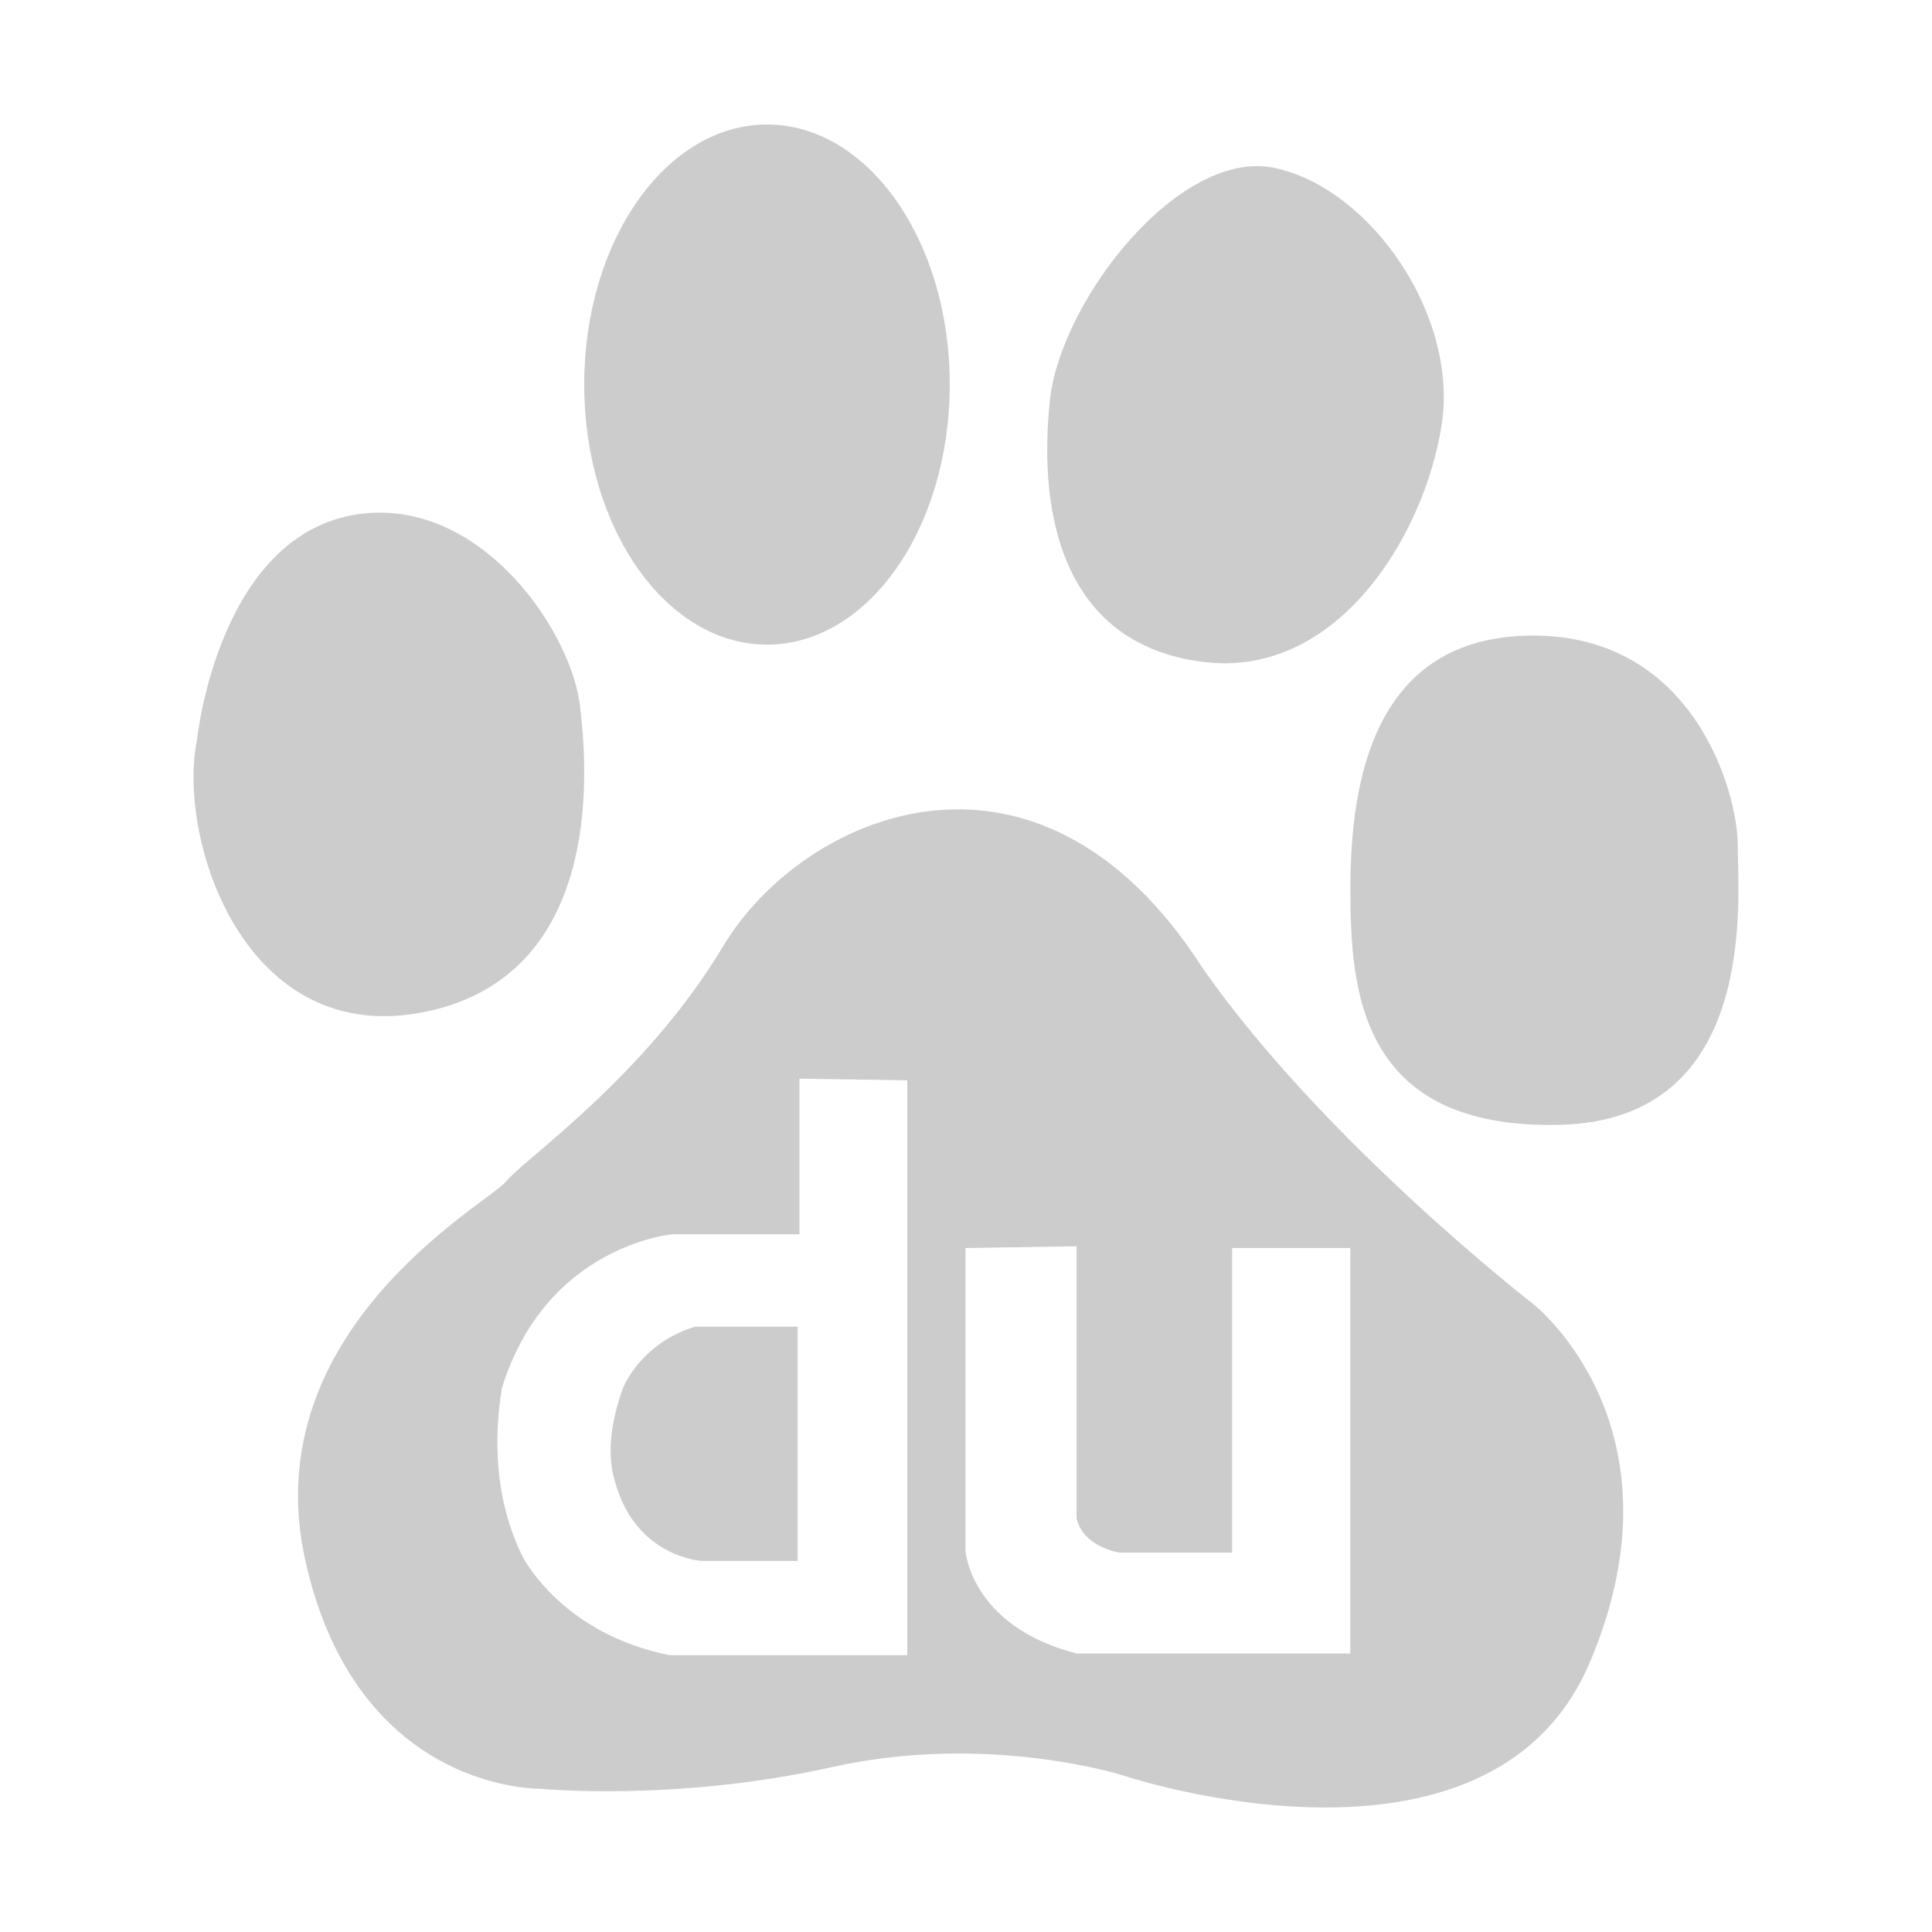
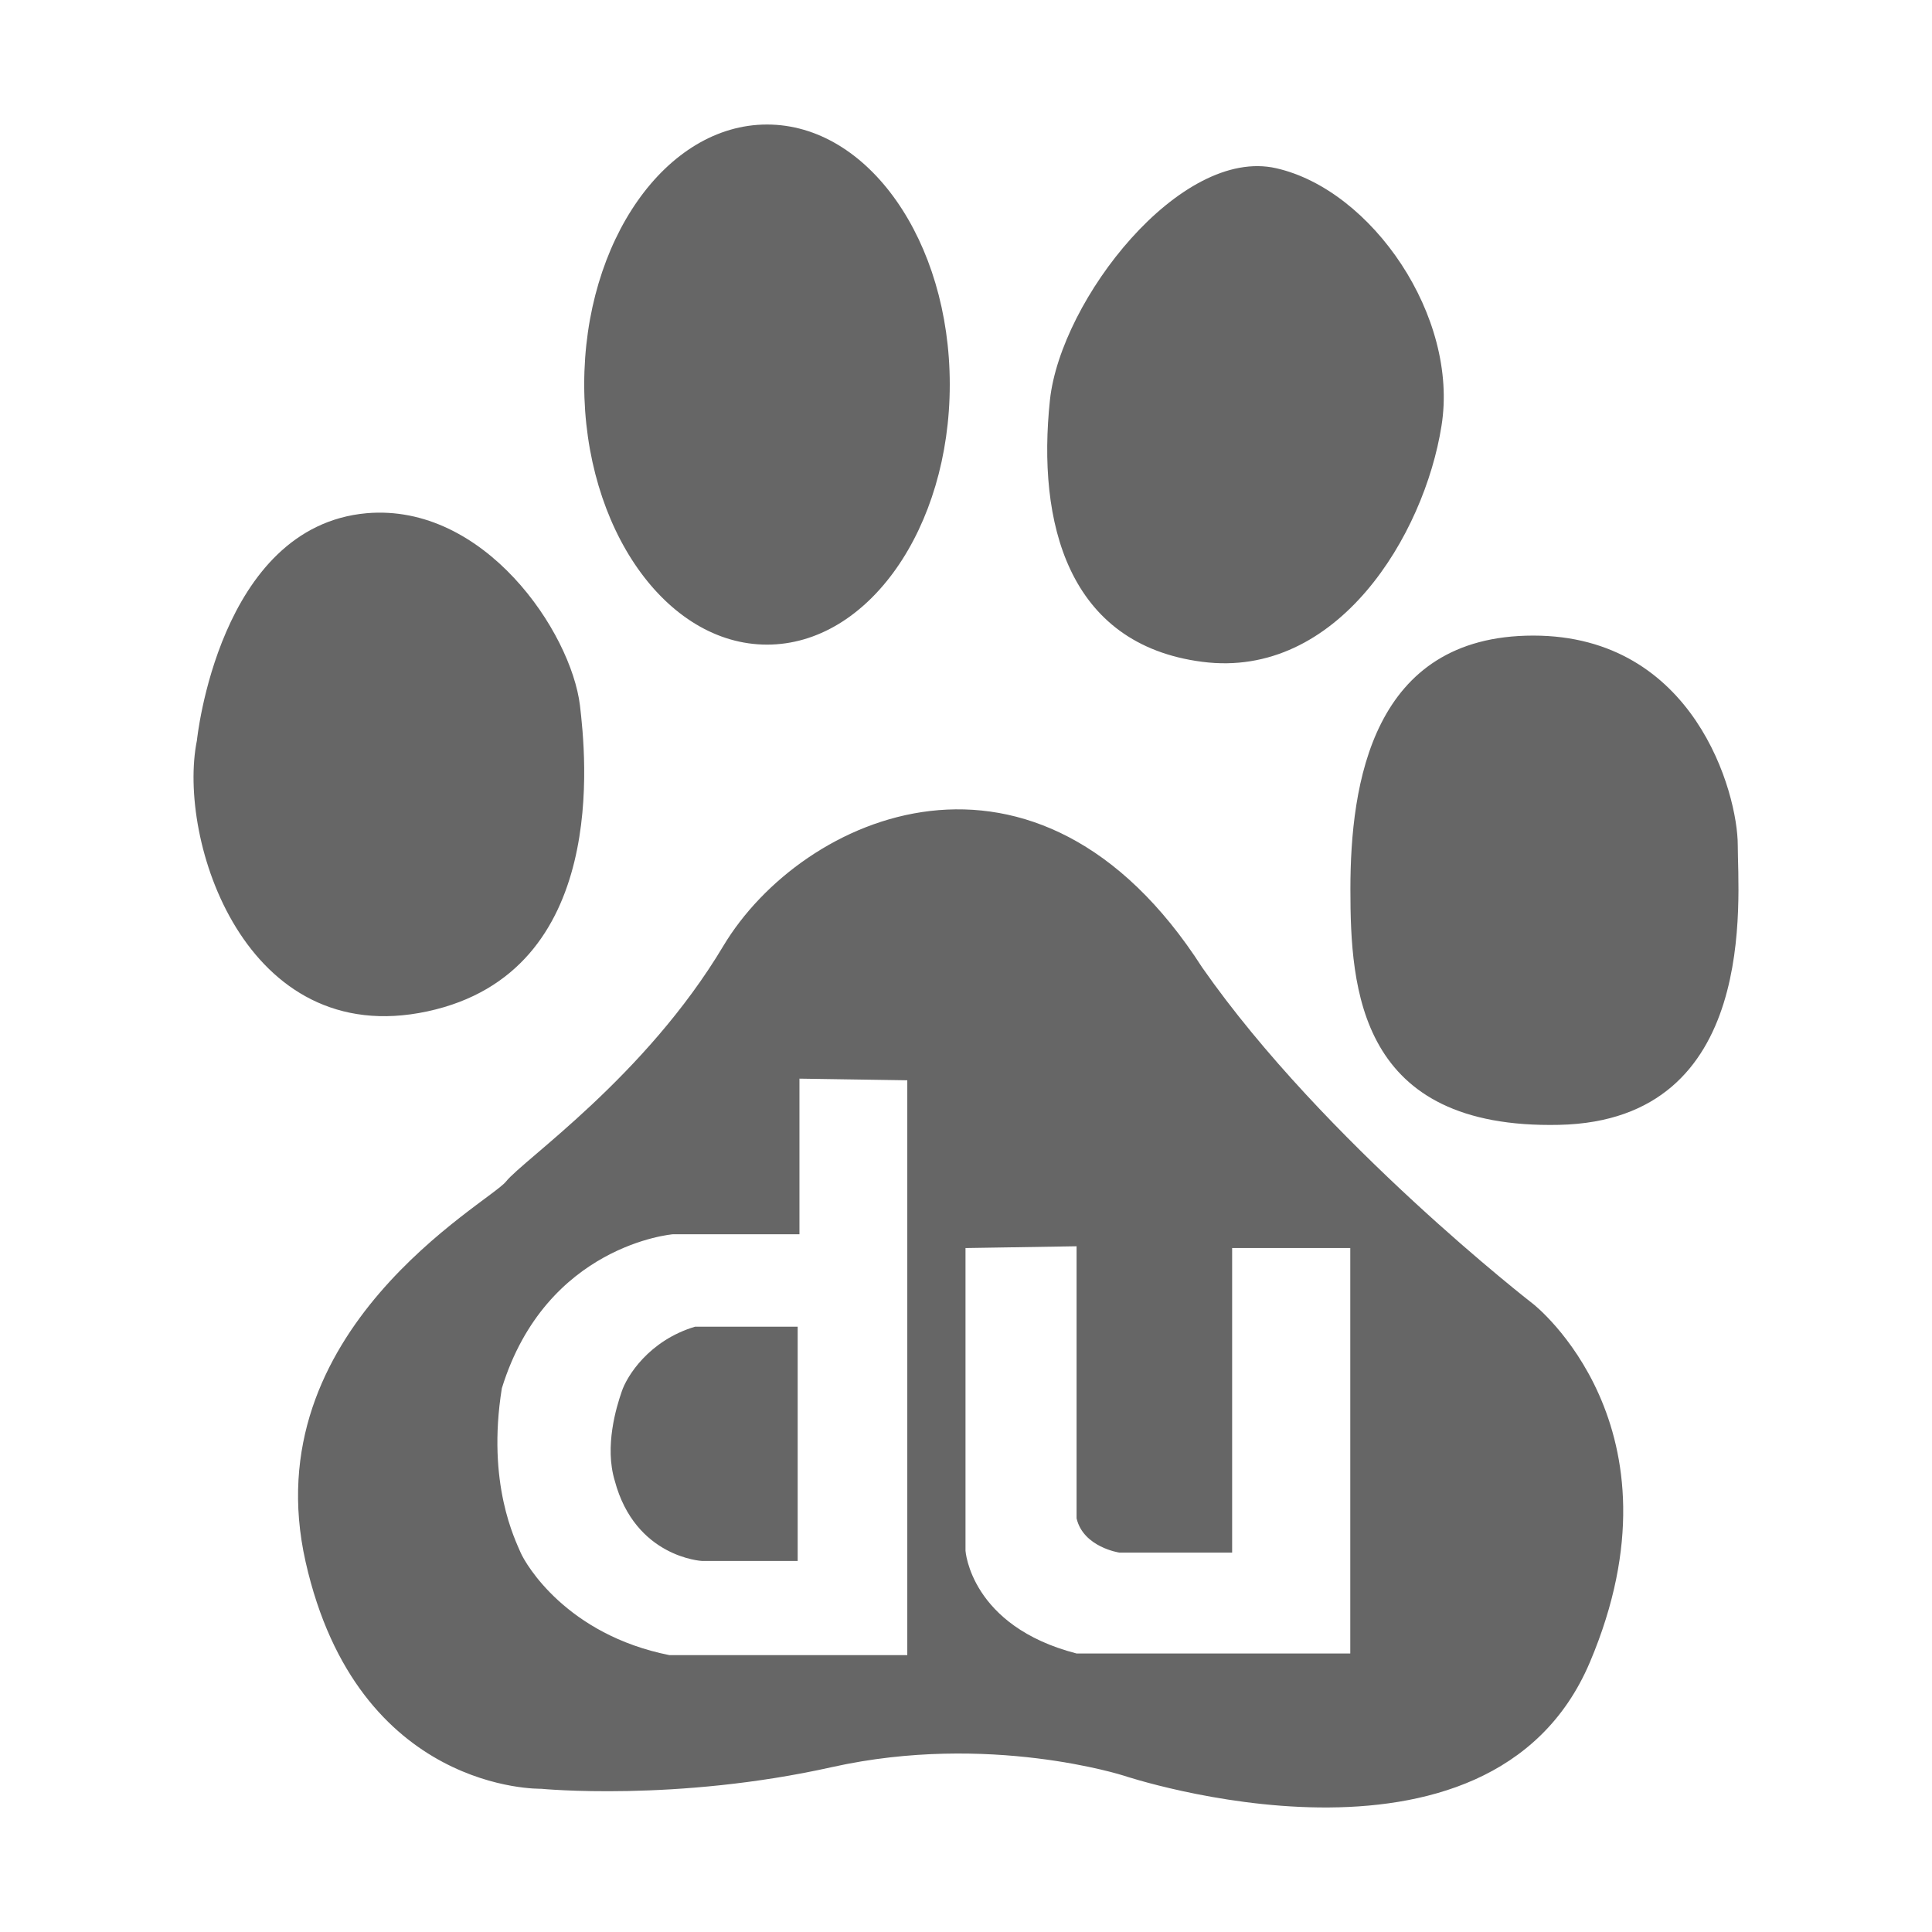
<svg xmlns="http://www.w3.org/2000/svg" t="1641286245653" class="icon" viewBox="0 0 1024 1024" version="1.1" p-id="1221">
-   <path d="M226.522 536.053c96.993-20.839 83.792-136.761 80.878-162.089-4.758-39.065-50.691-107.346-113.075-101.952-78.499 7.036-89.957 120.445-89.957 120.445C93.748 444.857 129.764 556.857 226.522 536.053zM329.512 737.61c-2.848 8.175-9.18 29.014-3.686 47.173 10.822 40.707 46.168 42.55 46.168 42.55l50.792 0L422.786 703.169 368.41 703.169C343.952 710.473 332.159 729.468 329.512 737.61zM406.537 341.666c53.572 0 96.859-61.646 96.859-137.9 0-76.12-43.287-137.767-96.859-137.767-53.472 0-96.892 61.646-96.892 137.767C309.645 280.019 353.065 341.666 406.537 341.666zM637.241 350.779c71.598 9.281 117.632-67.141 126.777-125.035 9.349-57.827-36.854-125.036-87.544-136.561-50.791-11.659-114.213 69.688-119.976 122.757C549.597 276.803 565.779 341.566 637.241 350.779zM812.666 691.174c0 0-110.761-85.701-175.425-178.305-87.645-136.593-212.177-81.011-253.822-11.558-41.478 69.452-106.106 113.375-115.286 125-9.314 11.458-133.813 78.666-106.173 201.423 27.64 122.69 124.7 120.345 124.7 120.345s71.53 7.036 154.519-11.524c83.021-18.428 154.484 4.59 154.484 4.59s193.919 64.929 246.988-60.072C895.655 756.037 812.666 691.174 812.666 691.174zM480.881 877.253 354.807 877.253c-54.443-10.855-76.12-48.044-78.867-54.343-2.68-6.433-18.125-36.317-9.951-87.109 23.52-76.12 90.627-81.614 90.627-81.614l67.107 0 0-82.485 57.157 0.871L480.88 877.253zM715.674 876.382l-145.07 0c-56.219-14.508-58.866-54.444-58.866-54.444L511.738 661.49l58.866-0.938 0 144.199c3.586 15.345 22.682 18.159 22.682 18.159l59.771 0L653.057 661.49l62.618 0L715.675 876.382zM921.051 448.006c0-27.708-23.018-111.13-108.385-111.13-85.501 0-96.925 78.732-96.925 134.382 0 53.136 4.489 127.313 110.695 124.935C932.677 593.846 921.051 475.881 921.051 448.006z" p-id="1222" fill="#cccccc" />
+   <path d="M226.522 536.053c96.993-20.839 83.792-136.761 80.878-162.089-4.758-39.065-50.691-107.346-113.075-101.952-78.499 7.036-89.957 120.445-89.957 120.445C93.748 444.857 129.764 556.857 226.522 536.053zM329.512 737.61c-2.848 8.175-9.18 29.014-3.686 47.173 10.822 40.707 46.168 42.55 46.168 42.55l50.792 0L422.786 703.169 368.41 703.169C343.952 710.473 332.159 729.468 329.512 737.61zM406.537 341.666c53.572 0 96.859-61.646 96.859-137.9 0-76.12-43.287-137.767-96.859-137.767-53.472 0-96.892 61.646-96.892 137.767C309.645 280.019 353.065 341.666 406.537 341.666zM637.241 350.779c71.598 9.281 117.632-67.141 126.777-125.035 9.349-57.827-36.854-125.036-87.544-136.561-50.791-11.659-114.213 69.688-119.976 122.757C549.597 276.803 565.779 341.566 637.241 350.779zM812.666 691.174c0 0-110.761-85.701-175.425-178.305-87.645-136.593-212.177-81.011-253.822-11.558-41.478 69.452-106.106 113.375-115.286 125-9.314 11.458-133.813 78.666-106.173 201.423 27.64 122.69 124.7 120.345 124.7 120.345s71.53 7.036 154.519-11.524c83.021-18.428 154.484 4.59 154.484 4.59s193.919 64.929 246.988-60.072C895.655 756.037 812.666 691.174 812.666 691.174zM480.881 877.253 354.807 877.253c-54.443-10.855-76.12-48.044-78.867-54.343-2.68-6.433-18.125-36.317-9.951-87.109 23.52-76.12 90.627-81.614 90.627-81.614l67.107 0 0-82.485 57.157 0.871L480.88 877.253zM715.674 876.382l-145.07 0c-56.219-14.508-58.866-54.444-58.866-54.444L511.738 661.49l58.866-0.938 0 144.199c3.586 15.345 22.682 18.159 22.682 18.159l59.771 0L653.057 661.49l62.618 0L715.675 876.382zM921.051 448.006c0-27.708-23.018-111.13-108.385-111.13-85.501 0-96.925 78.732-96.925 134.382 0 53.136 4.489 127.313 110.695 124.935C932.677 593.846 921.051 475.881 921.051 448.006z" p-id="1222" fill="#666666" />
</svg>
